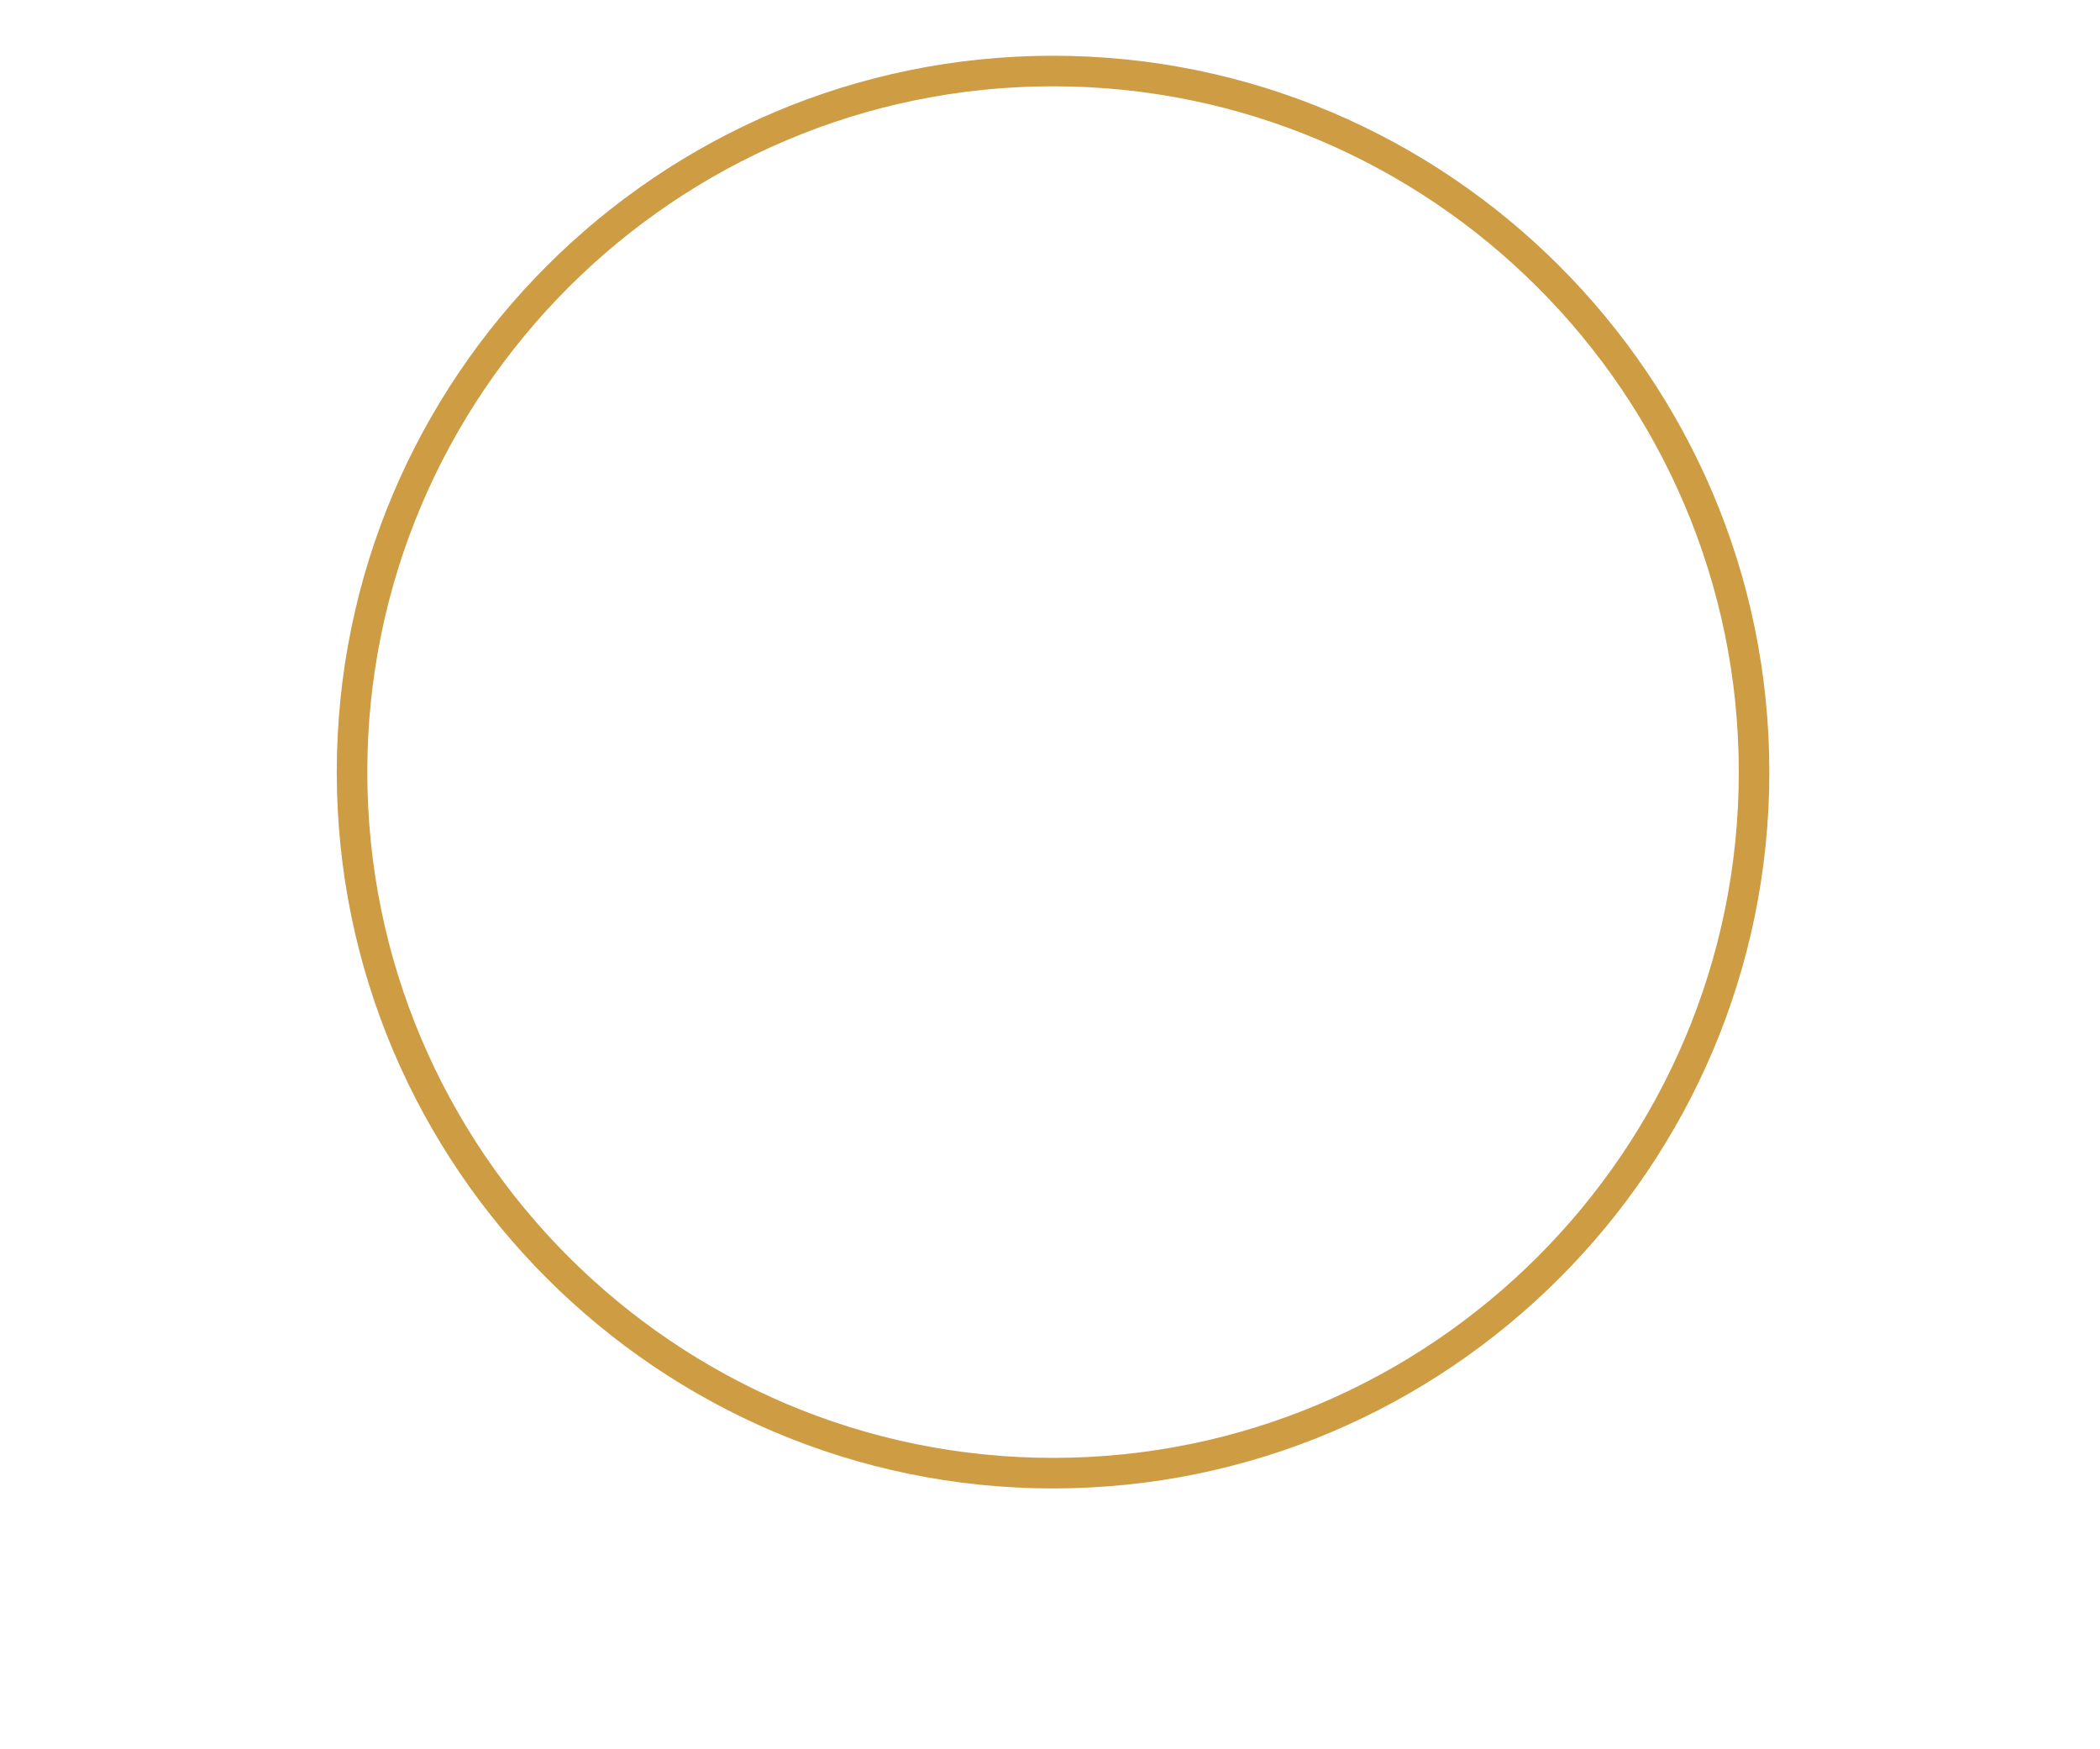
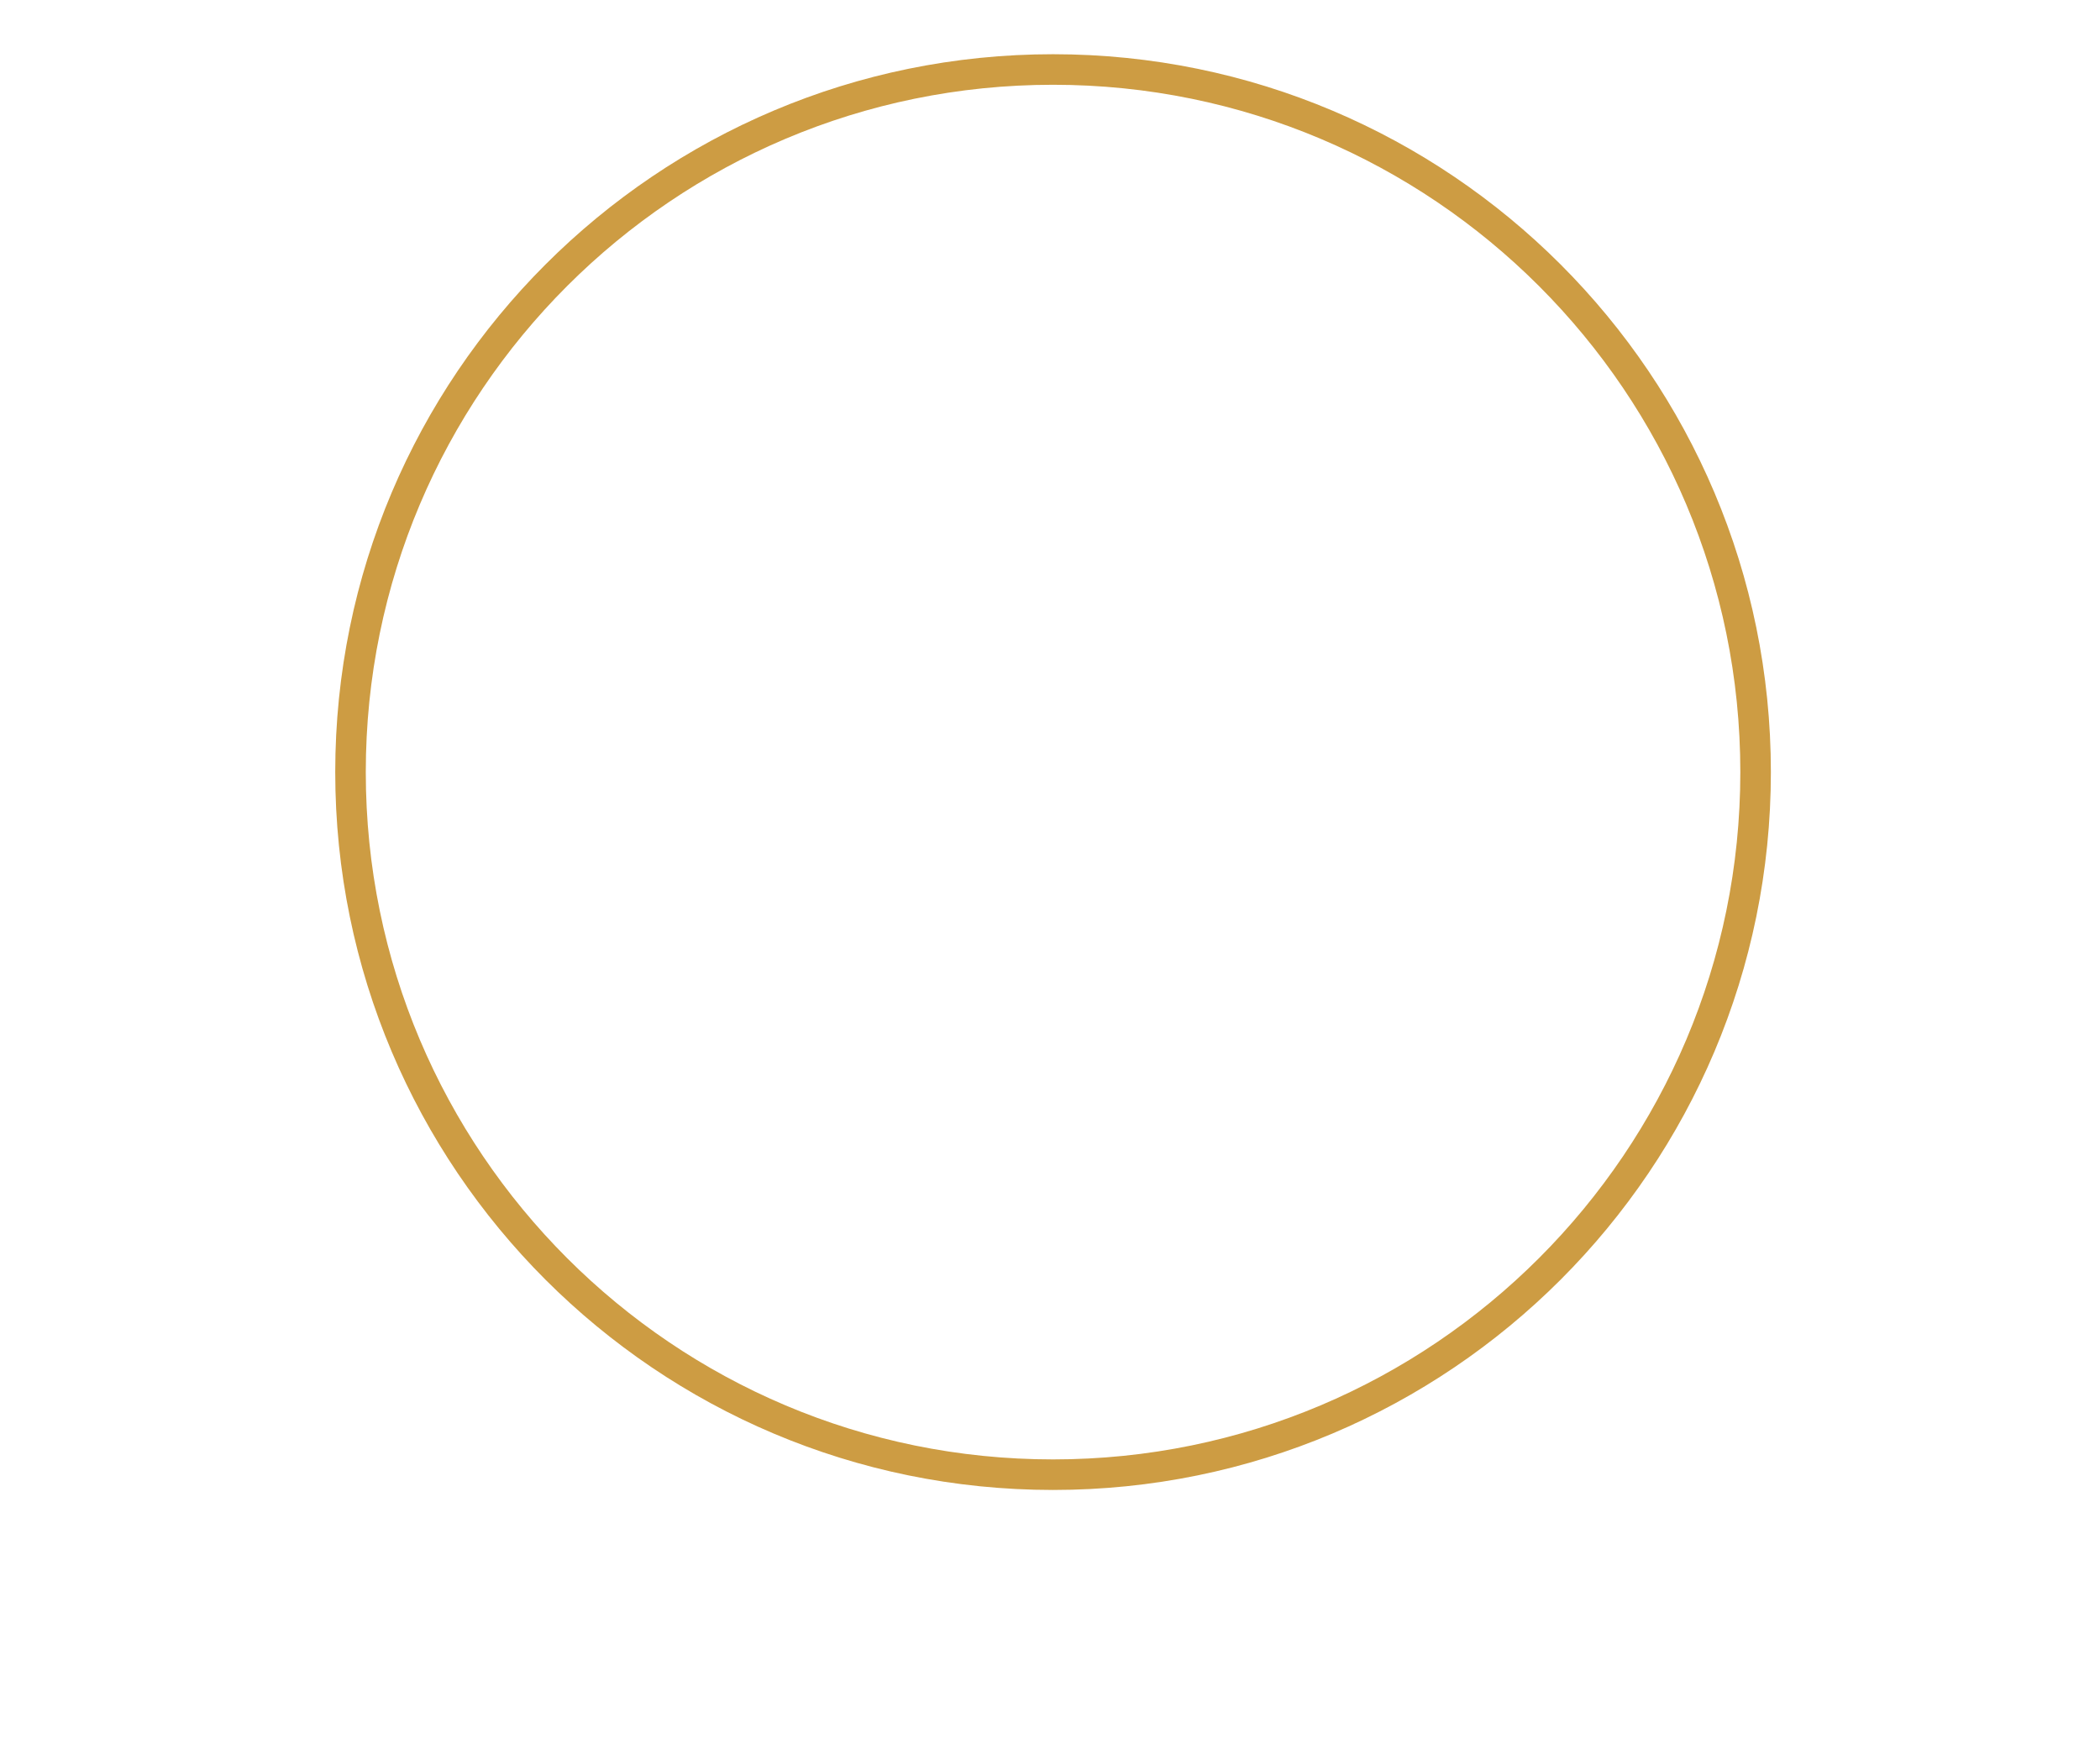
- <svg xmlns="http://www.w3.org/2000/svg" version="1.1" id="Base_Symbol" x="0px" y="0px" viewBox="0 0 275 229" style="enable-background:new 0 0 275 229;" xml:space="preserve">
+ <svg xmlns="http://www.w3.org/2000/svg" version="1.1" x="0px" y="0px" viewBox="0 0 275 229" style="enable-background:new 0 0 275 229;" xml:space="preserve">
  <style type="text/css">
- 	.st0{display:none;fill:#CD9C43;}
- 	.st1{fill:#CD9C43;}
+ 	.st0{display:none;opacity:0.4;}
+ 	.st1{display:inline;fill:#CD9C43;}
+ 	.st2{display:none;fill:none;stroke:#CD9C43;stroke-width:4;stroke-miterlimit:10;}
+ 	.st3{fill:none;stroke:#CD9C43;stroke-width:4;stroke-miterlimit:10;}
</style>
  <switch>
    <g>
-       <polygon class="st0" points="269.3,7.5 269.2,7.5 6.4,7.5 4,3.5 271.8,3.5   " />
-       <polygon class="st0" points="137.9,227.4 135.9,224.1 135.9,3.5 139.8,3.5 139.8,224.2   " />
-       <polygon class="st0" points="137.9,227.4 4,3.5 8.7,3.5 137.9,219.6   " />
-       <polygon class="st0" points="137.9,227.4 137.9,219.6 267.1,3.5 271.7,3.5   " />
-       <path class="st1" d="M137.9,194.9c-51.7,0-93.8-42.1-93.8-93.8S86.2,7.3,137.9,7.3s93.8,42.1,93.8,93.8S189.6,194.9,137.9,194.9z     M137.9,11.3c-49.5,0-89.8,40.3-89.8,89.8s40.3,89.8,89.8,89.8s89.8-40.3,89.8-89.8S187.4,11.3,137.9,11.3z" />
+       <g id="Base_Symbol" class="st0">
+         <polygon class="st1" points="269.3,7.5 269.2,7.5 6.4,7.5 4,3.5 271.8,3.5    " />
+         <polygon class="st1" points="137.9,227.4 135.9,224.1 135.9,3.5 139.8,3.5 139.8,224.2    " />
+         <polygon class="st1" points="137.9,227.4 4,3.5 8.7,3.5 137.9,219.6    " />
+         <polygon class="st1" points="137.9,227.4 137.9,219.6 267.1,3.5 271.7,3.5    " />
+         <path class="st1" d="M137.9,194.9c-51.7,0-93.8-42.1-93.8-93.8S86.2,7.3,137.9,7.3s93.8,42.1,93.8,93.8S189.6,194.9,137.9,194.9z      M137.9,11.3c-49.5,0-89.8,40.3-89.8,89.8s40.3,89.8,89.8,89.8s89.8-40.3,89.8-89.8S187.4,11.3,137.9,11.3z" />
+       </g>
+       <g id="Layer_2">
+         <line class="st2" x1="4" y1="19.3" x2="271.7" y2="19.3" />
+         <line class="st2" x1="137.9" y1="19.3" x2="137.9" y2="227.4" />
+         <line class="st2" x1="8.1" y1="5.5" x2="137.9" y2="193.3" />
+         <line class="st2" x1="267.7" y1="5.5" x2="137.9" y2="193.3" />
+         <circle class="st3" cx="137.9" cy="101.1" r="92" />
+       </g>
    </g>
  </switch>
</svg>
